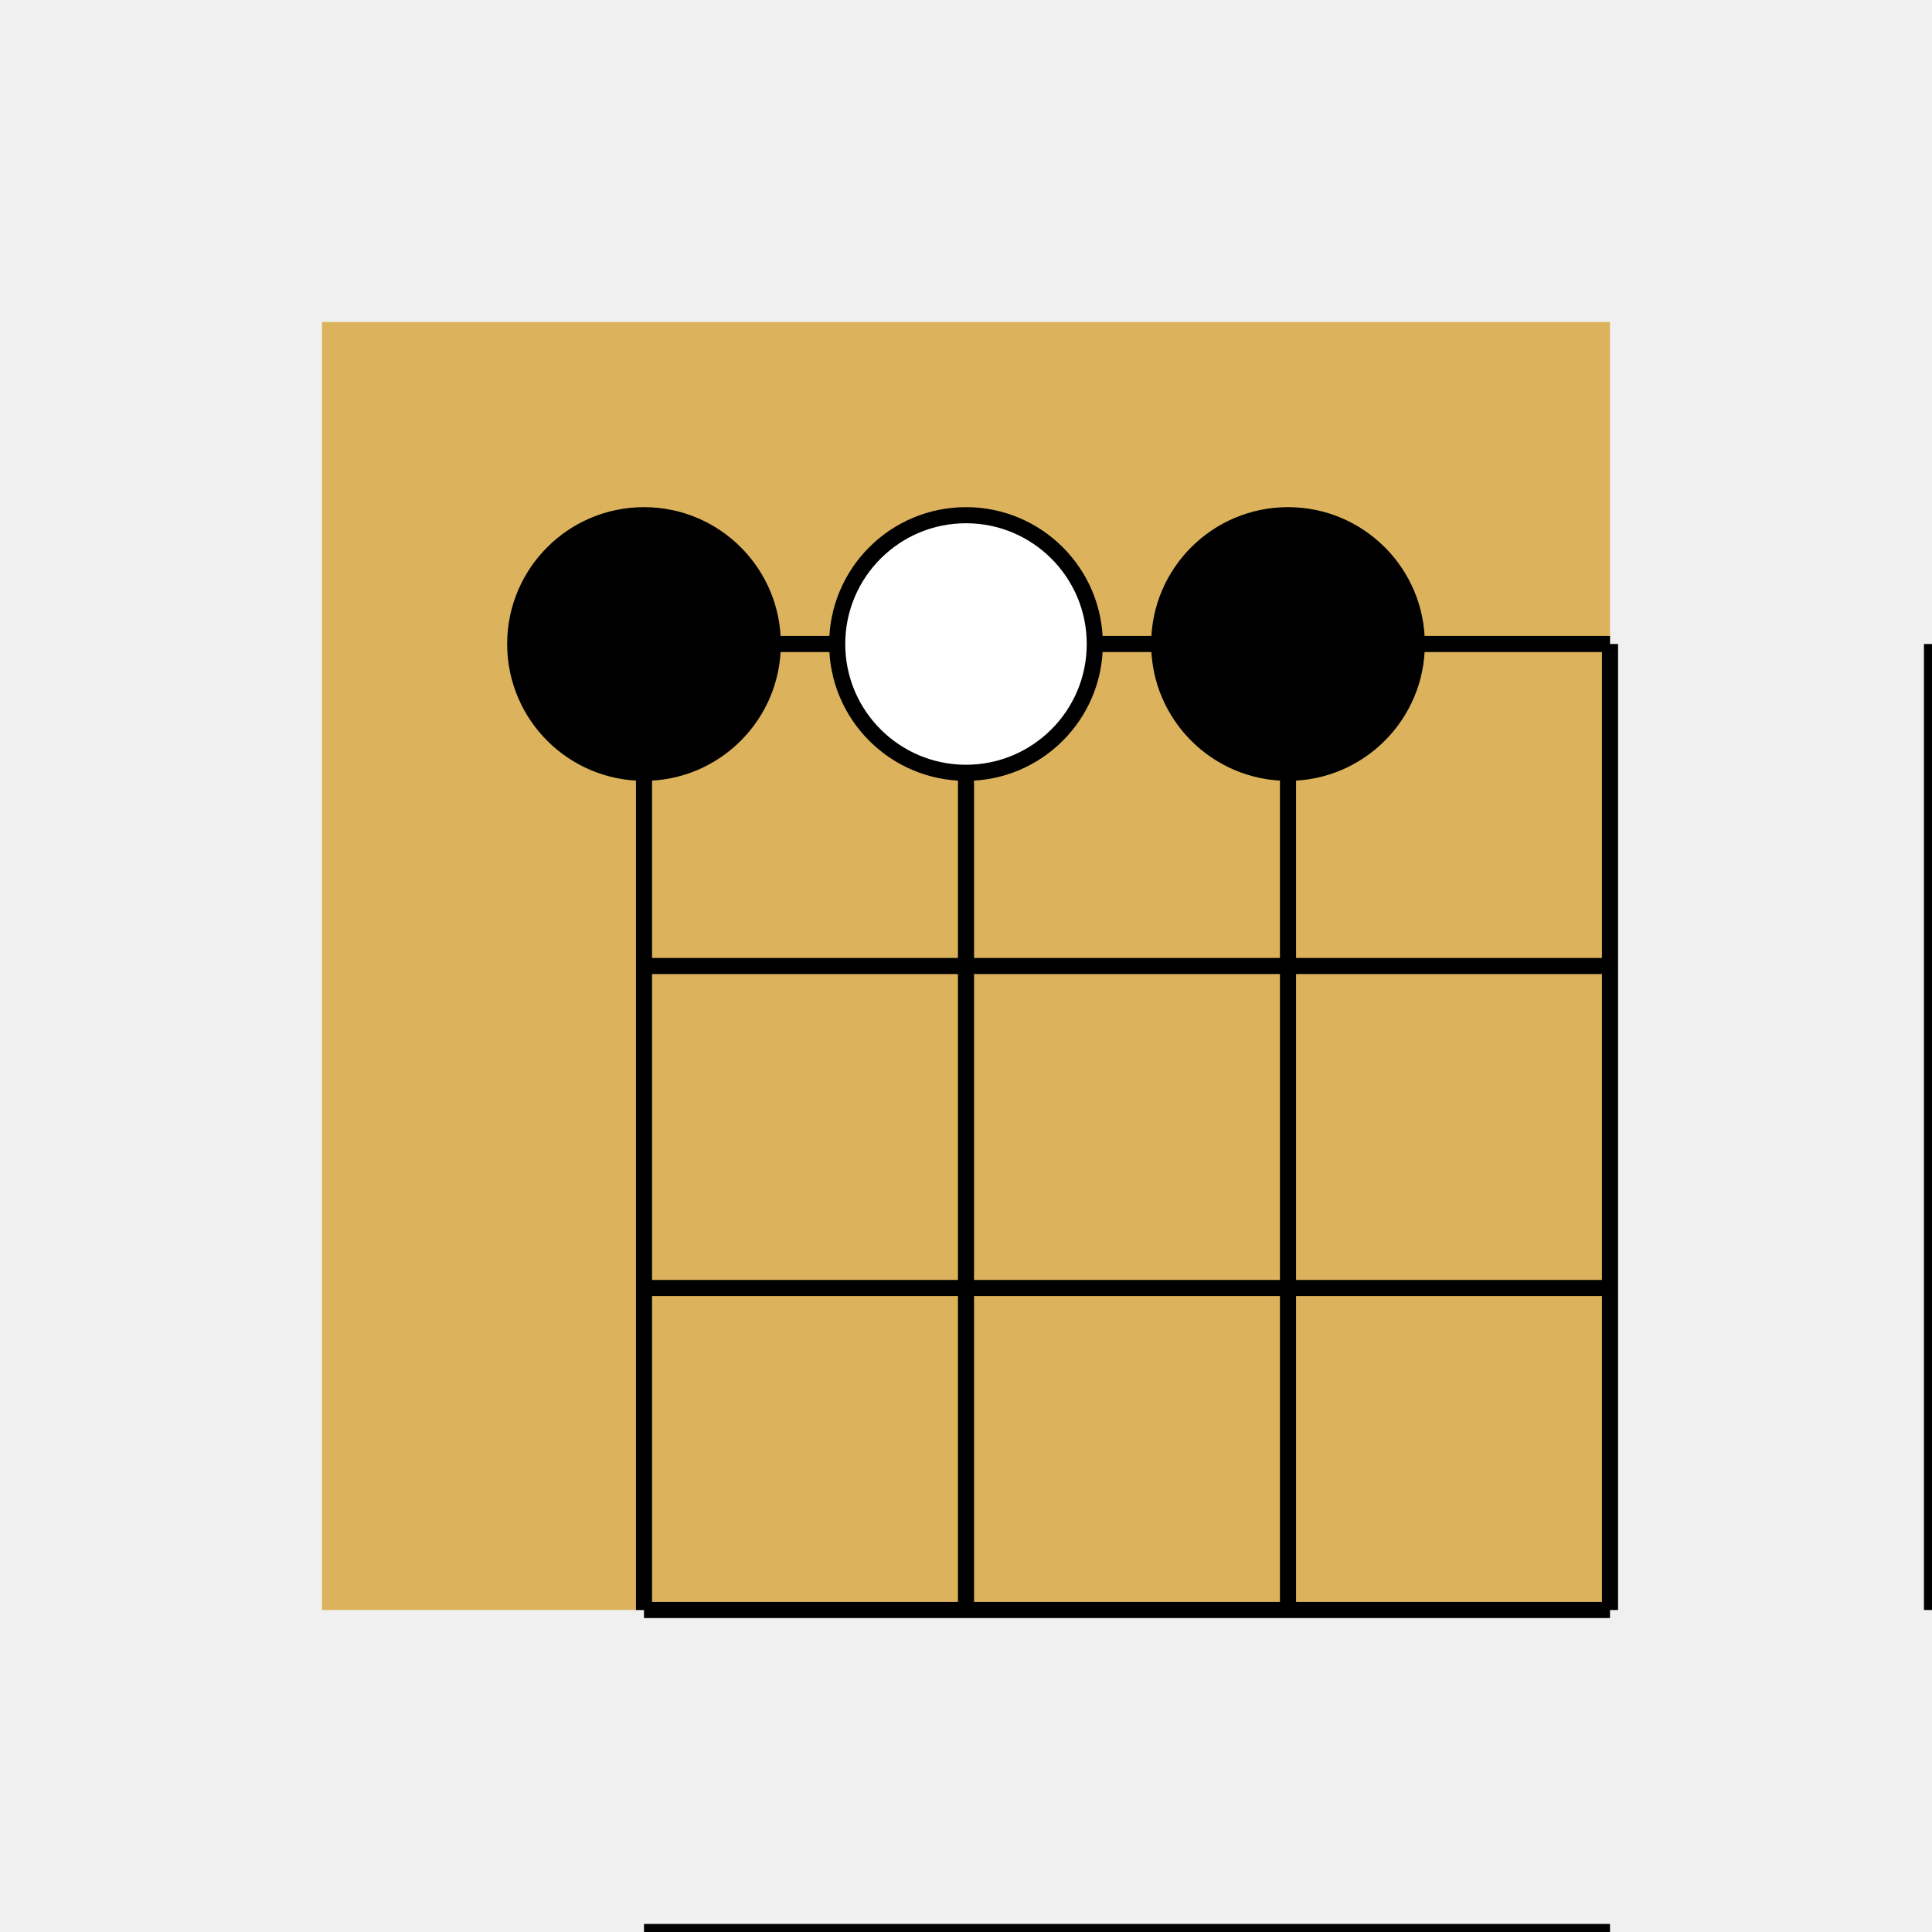
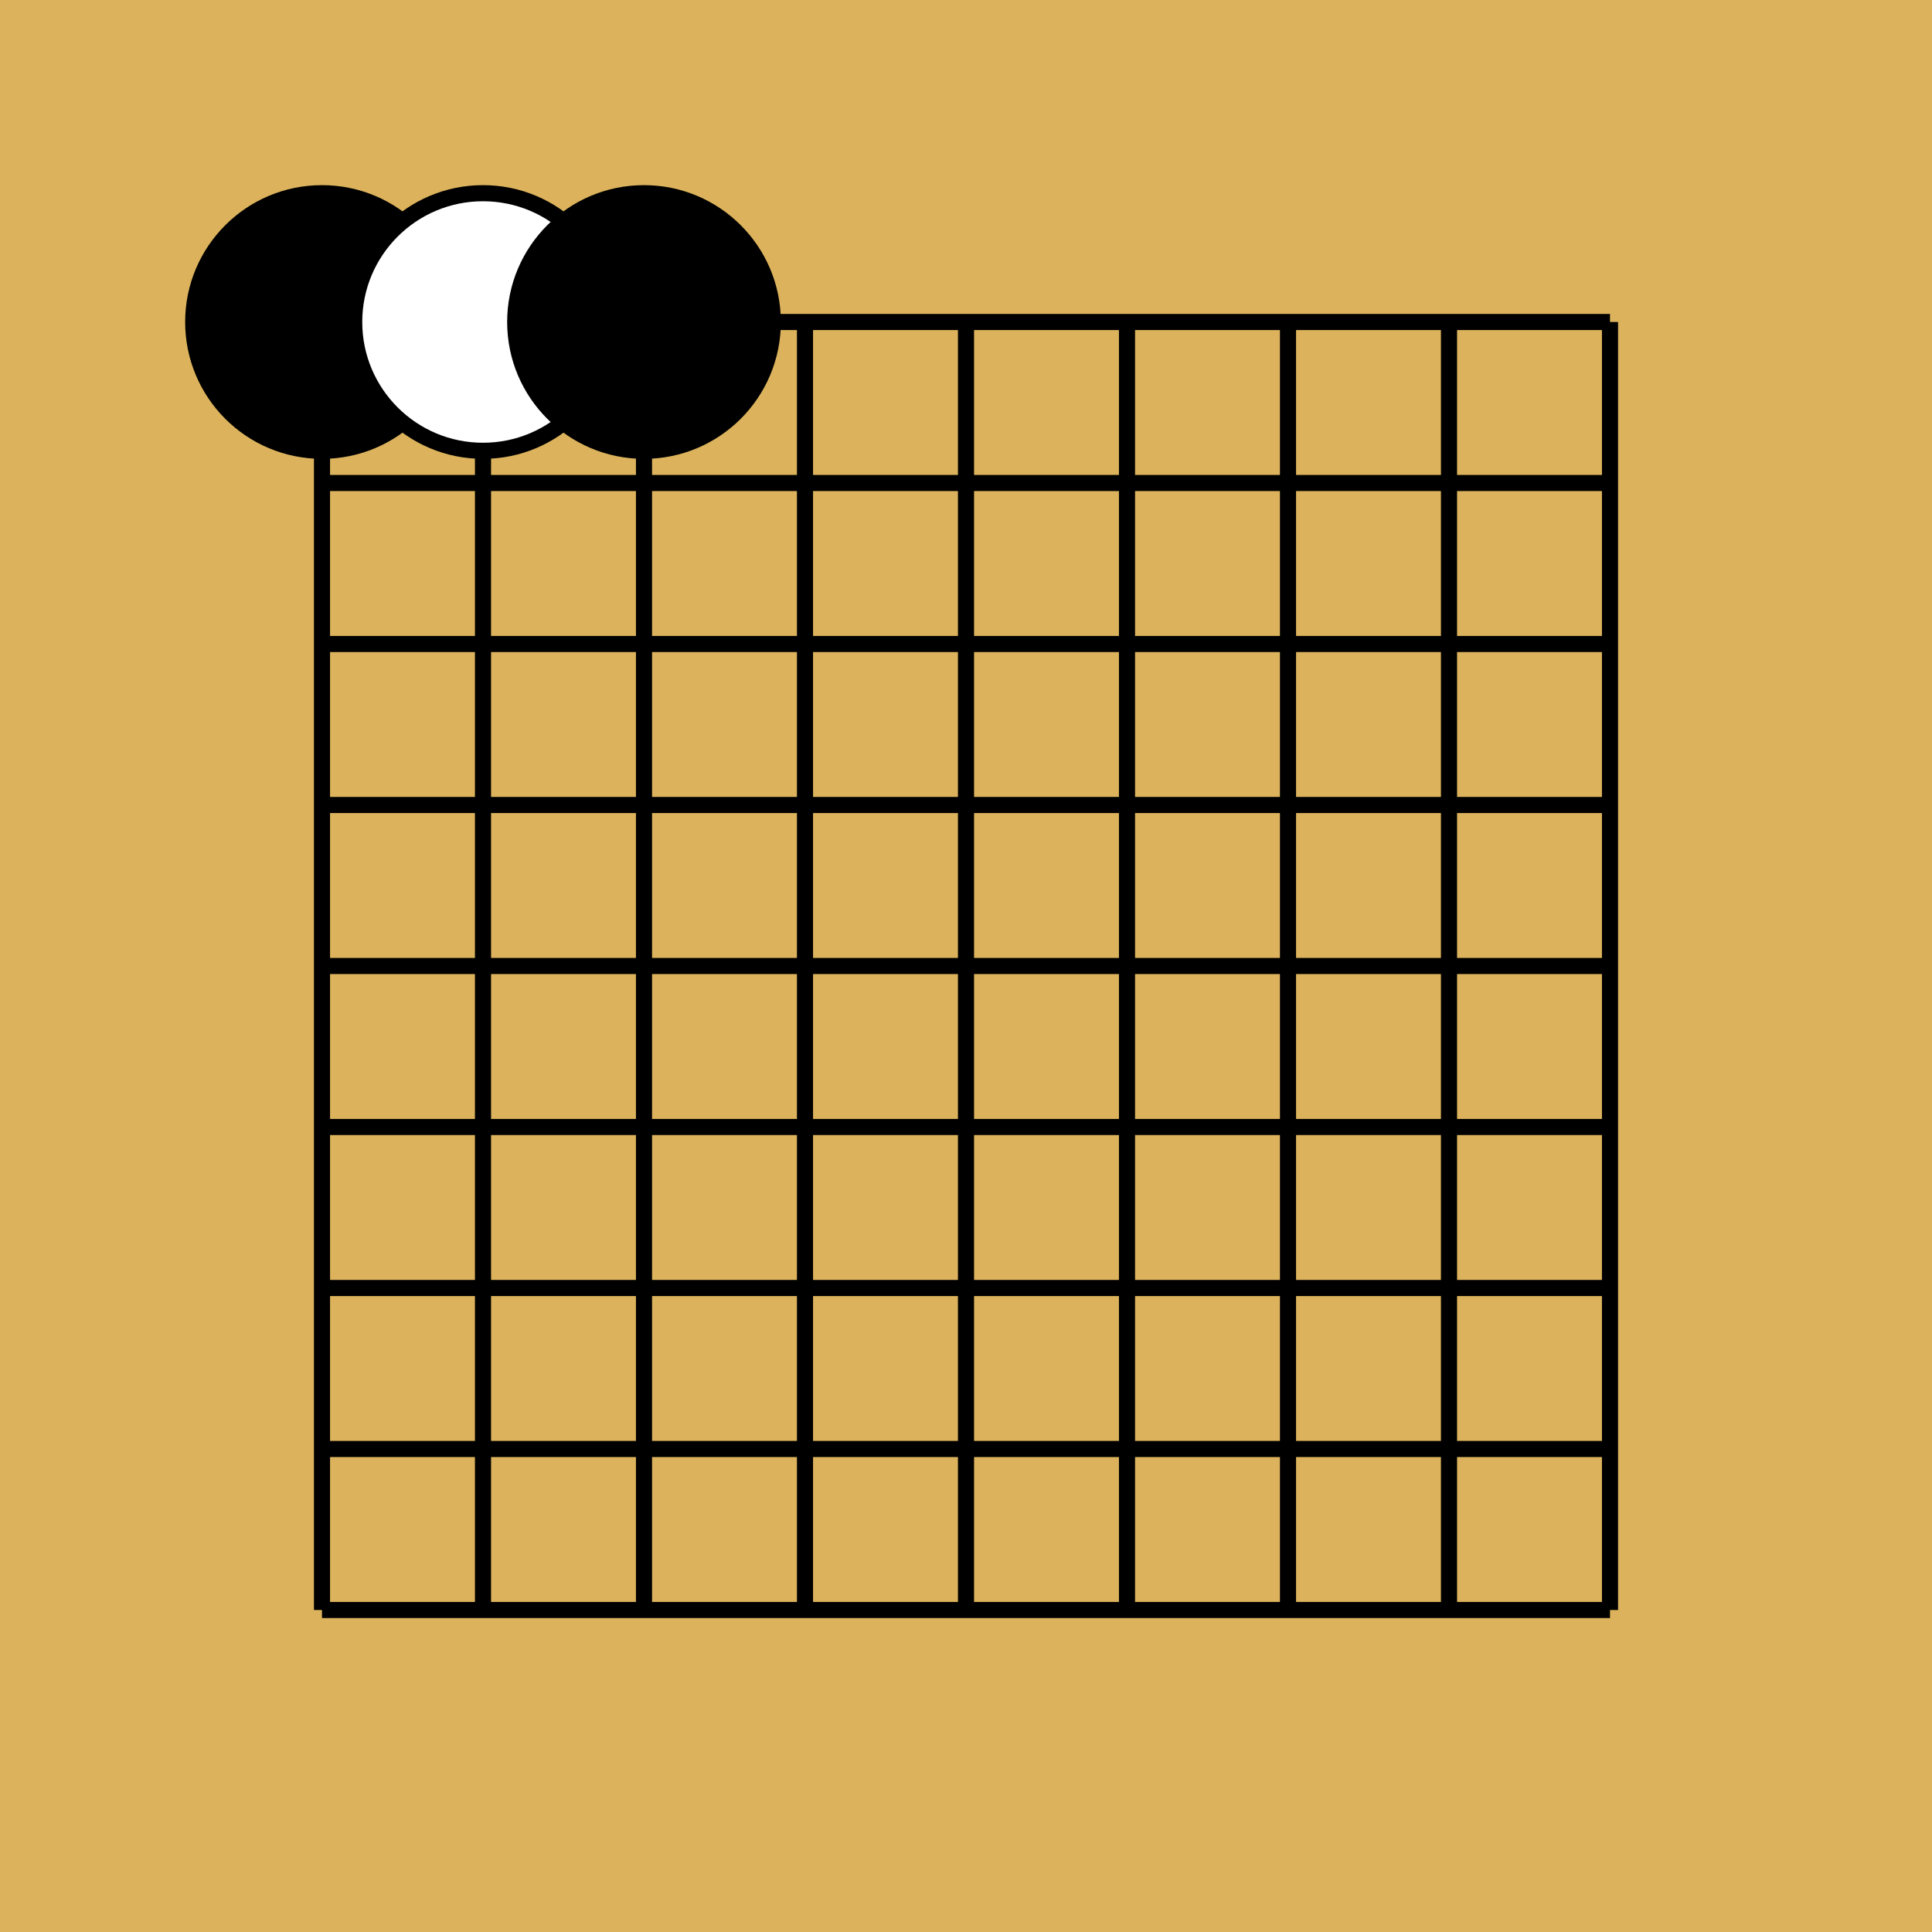
<svg xmlns="http://www.w3.org/2000/svg" width="120" height="120" viewBox="0 0 120 120" class="go-board-svg">
-   <rect x="20" y="20" width="80" height="80" fill="#DCB35C" />
-   <line x1="40" y1="40" x2="40" y2="100" stroke="#000000" stroke-width="1" />
-   <line x1="40" y1="40" x2="100" y2="40" stroke="#000000" stroke-width="1" />
-   <line x1="60" y1="40" x2="60" y2="100" stroke="#000000" stroke-width="1" />
-   <line x1="40" y1="60" x2="100" y2="60" stroke="#000000" stroke-width="1" />
-   <line x1="80" y1="40" x2="80" y2="100" stroke="#000000" stroke-width="1" />
-   <line x1="40" y1="80" x2="100" y2="80" stroke="#000000" stroke-width="1" />
-   <line x1="100" y1="40" x2="100" y2="100" stroke="#000000" stroke-width="1" />
-   <line x1="40" y1="100" x2="100" y2="100" stroke="#000000" stroke-width="1" />
-   <line x1="120" y1="40" x2="120" y2="100" stroke="#000000" stroke-width="1" />
-   <line x1="40" y1="120" x2="100" y2="120" stroke="#000000" stroke-width="1" />
-   <line x1="140" y1="40" x2="140" y2="100" stroke="#000000" stroke-width="1" />
-   <line x1="40" y1="140" x2="100" y2="140" stroke="#000000" stroke-width="1" />
-   <line x1="160" y1="40" x2="160" y2="100" stroke="#000000" stroke-width="1" />
-   <line x1="40" y1="160" x2="100" y2="160" stroke="#000000" stroke-width="1" />
-   <line x1="180" y1="40" x2="180" y2="100" stroke="#000000" stroke-width="1" />
-   <line x1="40" y1="180" x2="100" y2="180" stroke="#000000" stroke-width="1" />
-   <line x1="200" y1="40" x2="200" y2="100" stroke="#000000" stroke-width="1" />
-   <line x1="40" y1="200" x2="100" y2="200" stroke="#000000" stroke-width="1" />
-   <circle cx="40" cy="40" r="8" fill="#000000" stroke="#000000" stroke-width="1" />
-   <circle cx="60" cy="40" r="8" fill="#FFFFFF" stroke="#000000" stroke-width="1" />
-   <circle cx="80" cy="40" r="8" fill="#000000" stroke="#000000" stroke-width="1" />
+   <rect x="0" y="0" width="120" height="120" fill="#DCB35C" />
+   <line x1="20" y1="20" x2="20" y2="100" stroke="#000000" stroke-width="1" />
+   <line x1="20" y1="20" x2="100" y2="20" stroke="#000000" stroke-width="1" />
+   <line x1="30" y1="20" x2="30" y2="100" stroke="#000000" stroke-width="1" />
+   <line x1="20" y1="30" x2="100" y2="30" stroke="#000000" stroke-width="1" />
+   <line x1="40" y1="20" x2="40" y2="100" stroke="#000000" stroke-width="1" />
+   <line x1="20" y1="40" x2="100" y2="40" stroke="#000000" stroke-width="1" />
+   <line x1="50" y1="20" x2="50" y2="100" stroke="#000000" stroke-width="1" />
+   <line x1="20" y1="50" x2="100" y2="50" stroke="#000000" stroke-width="1" />
+   <line x1="60" y1="20" x2="60" y2="100" stroke="#000000" stroke-width="1" />
+   <line x1="20" y1="60" x2="100" y2="60" stroke="#000000" stroke-width="1" />
+   <line x1="70" y1="20" x2="70" y2="100" stroke="#000000" stroke-width="1" />
+   <line x1="20" y1="70" x2="100" y2="70" stroke="#000000" stroke-width="1" />
+   <line x1="80" y1="20" x2="80" y2="100" stroke="#000000" stroke-width="1" />
+   <line x1="20" y1="80" x2="100" y2="80" stroke="#000000" stroke-width="1" />
+   <line x1="90" y1="20" x2="90" y2="100" stroke="#000000" stroke-width="1" />
+   <line x1="20" y1="90" x2="100" y2="90" stroke="#000000" stroke-width="1" />
+   <line x1="100" y1="20" x2="100" y2="100" stroke="#000000" stroke-width="1" />
+   <line x1="20" y1="100" x2="100" y2="100" stroke="#000000" stroke-width="1" />
+   <circle cx="20" cy="20" r="8" fill="#000000" stroke="#000000" stroke-width="1" />
+   <circle cx="30" cy="20" r="8" fill="#FFFFFF" stroke="#000000" stroke-width="1" />
+   <circle cx="40" cy="20" r="8" fill="#000000" stroke="#000000" stroke-width="1" />
</svg>
